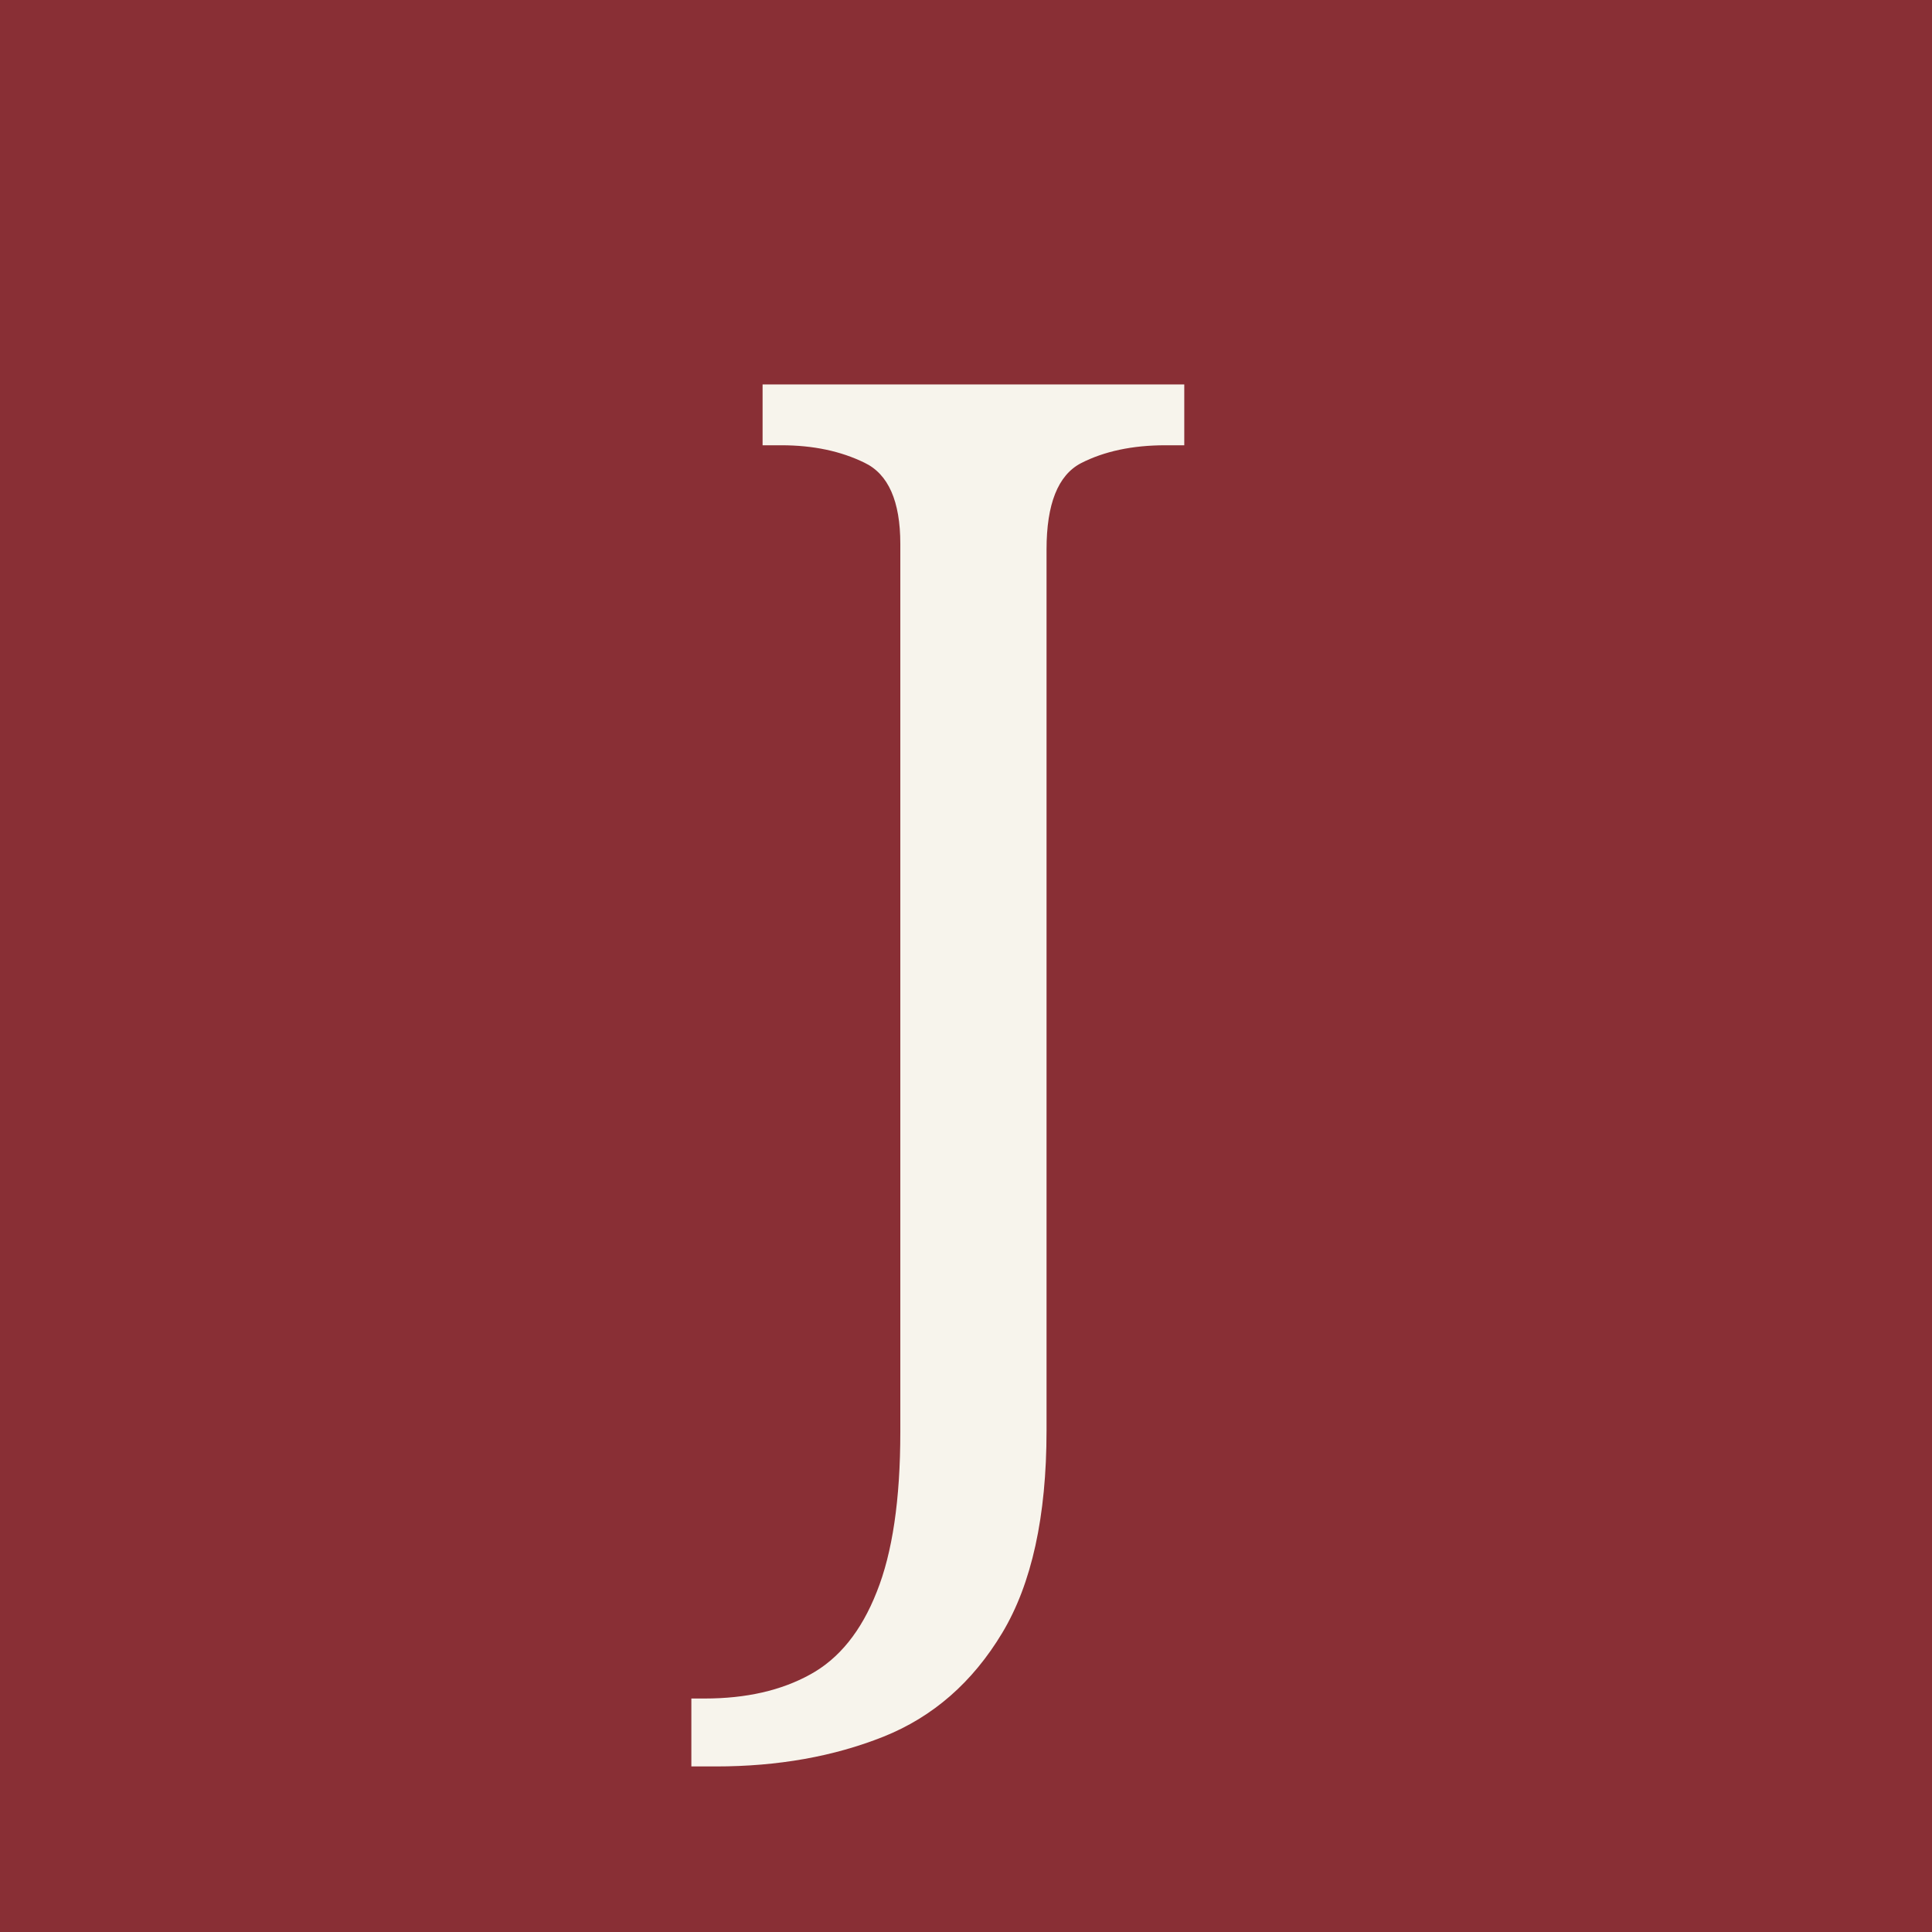
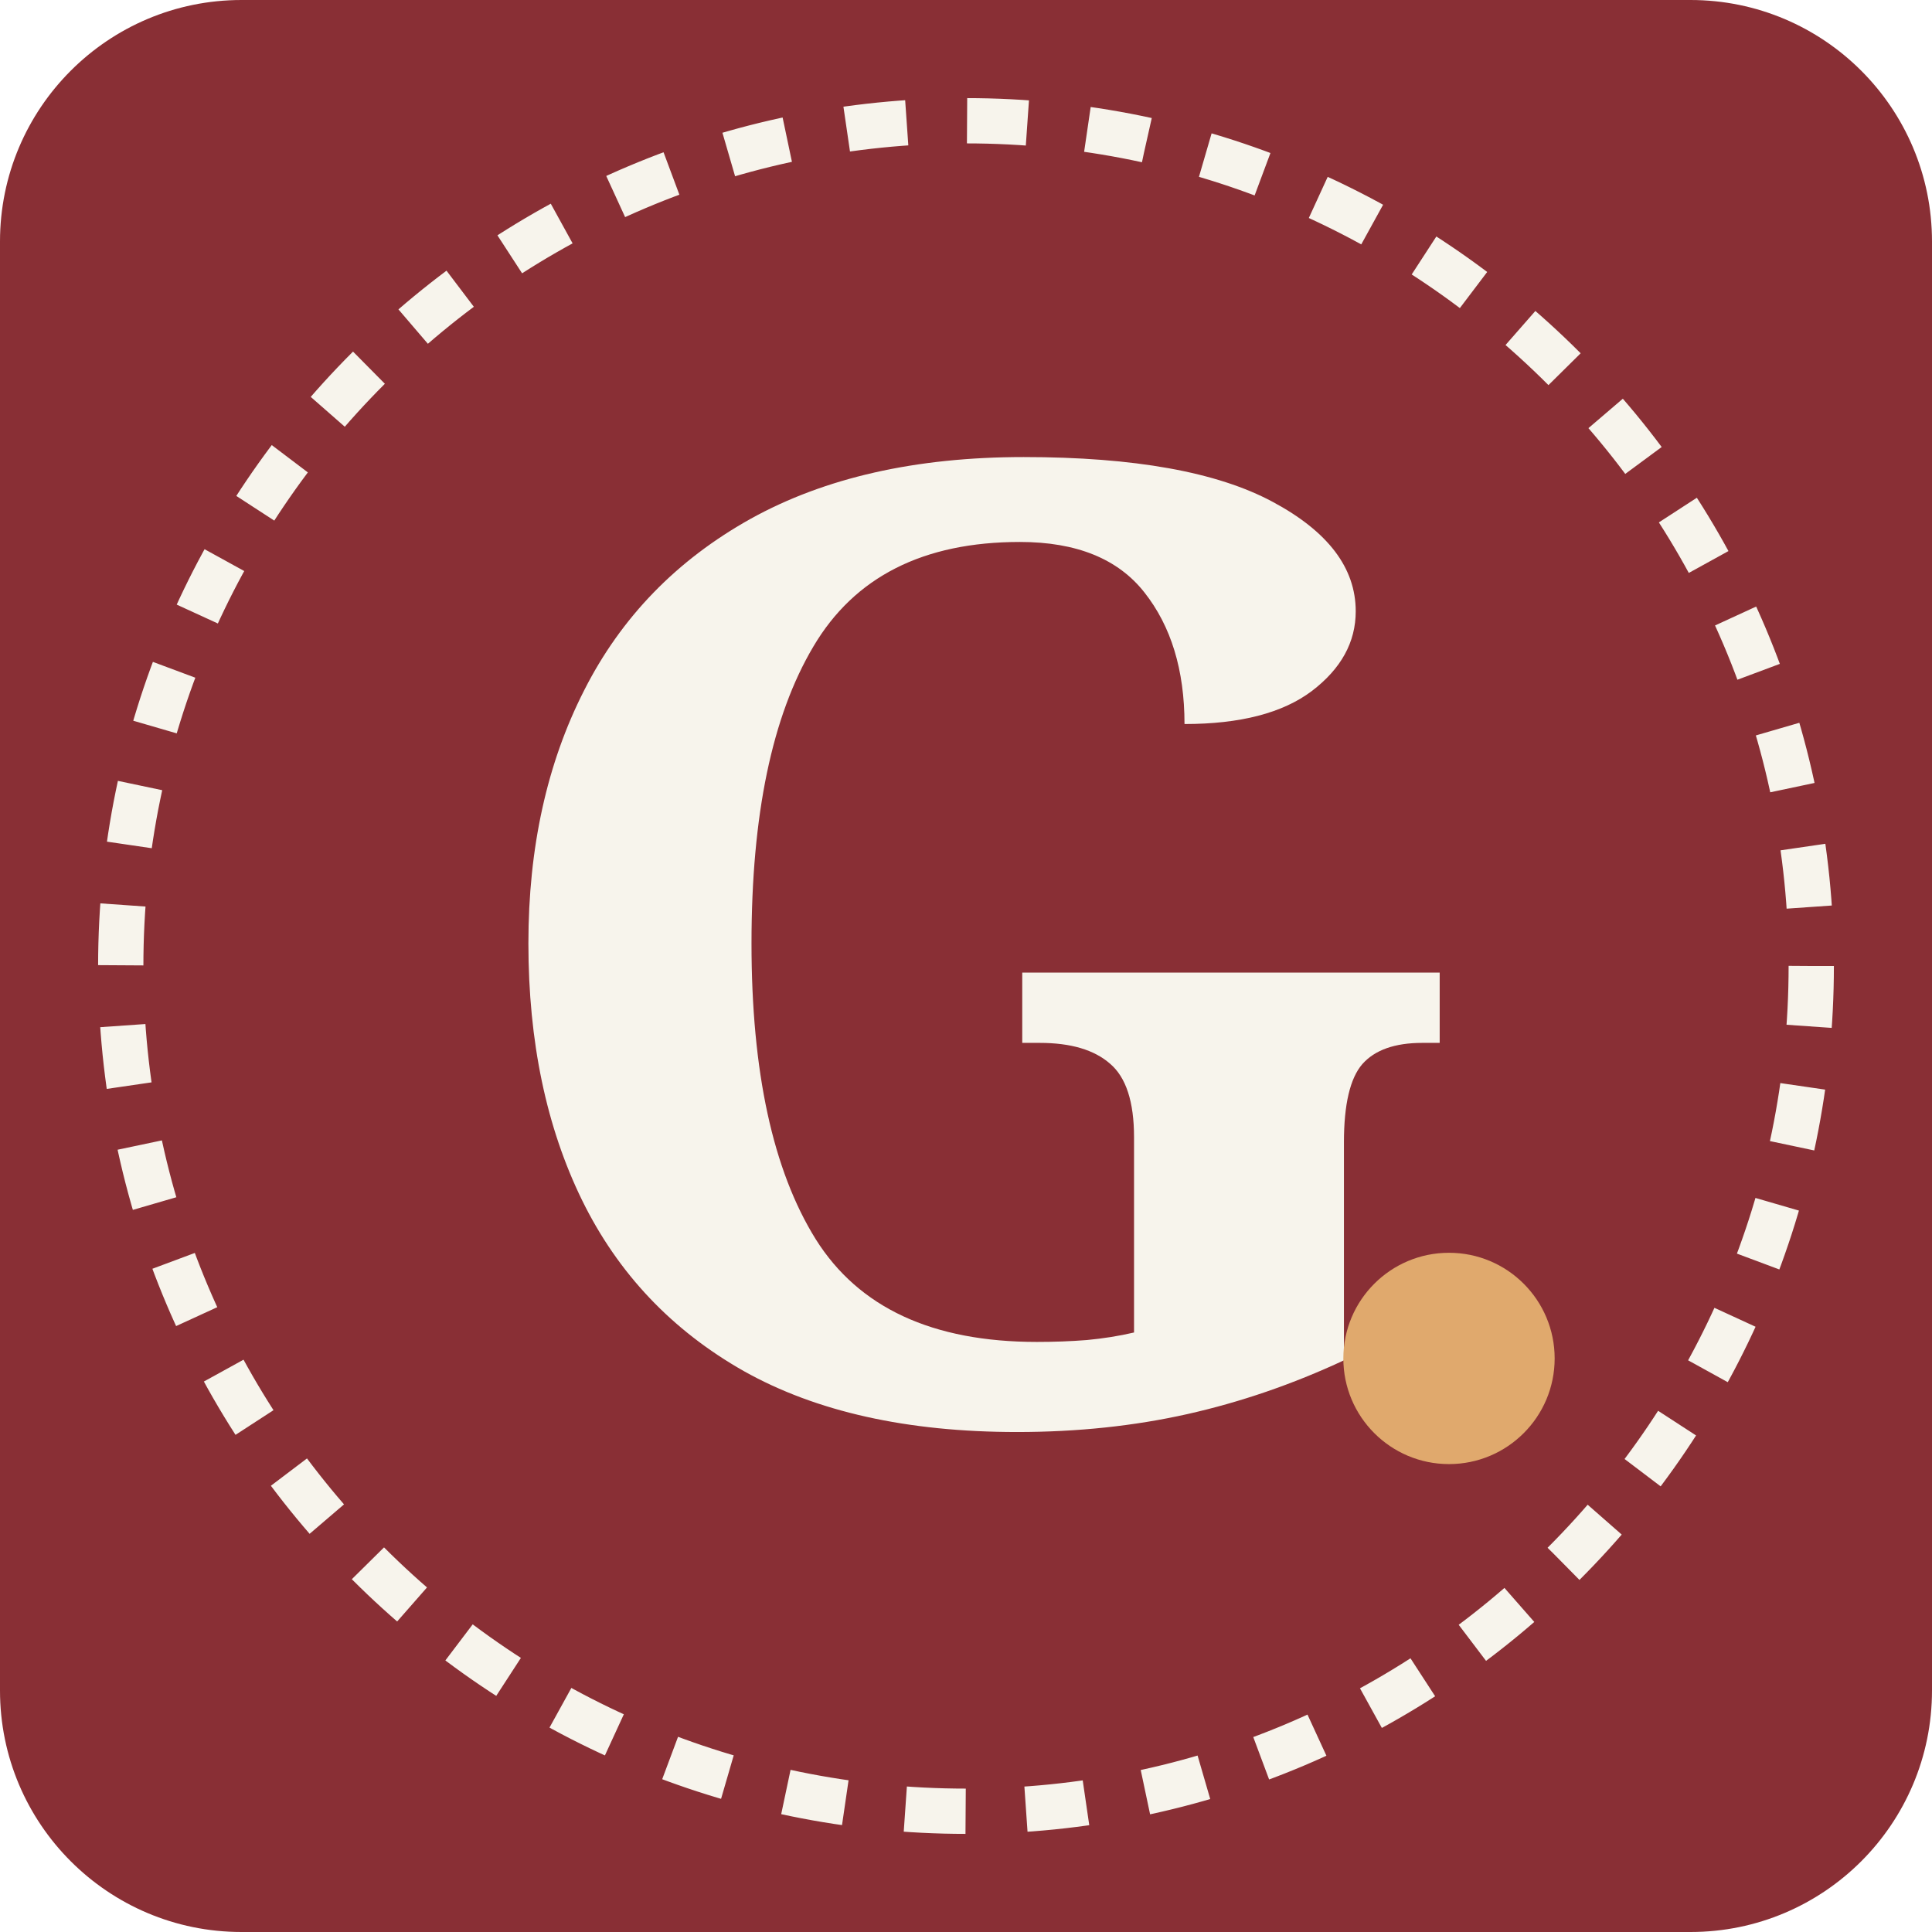
<svg xmlns="http://www.w3.org/2000/svg" viewBox="0 0 64 64">
-   <rect width="64" height="64" fill="#892f35" />
-   <text x="32" y="47" text-anchor="middle" font-family="Georgia,serif" font-size="48" fill="#f7f4ec">J</text>
+   <rect width="64" height="64" rx="8" fill="#892f35" />
+   <path d="M18 16 h28 v6 h-22 v14 h14 v6 h-14 v16 h22 v6 h-28 z" fill="#f7f4ec" style="display:none" />
+   <circle cx="32" cy="32" r="28" fill="#892f35" stroke="#f7f4ec" stroke-width="1.5" stroke-dasharray="2 2" />
+   <text x="32" y="47" text-anchor="middle" font-family="'Playfair Display', Georgia, serif" font-weight="700" font-size="44" fill="#f7f4ec">G</text>
+   <circle cx="48" cy="45" r="3.5" fill="#e0a96d" />
</svg>
